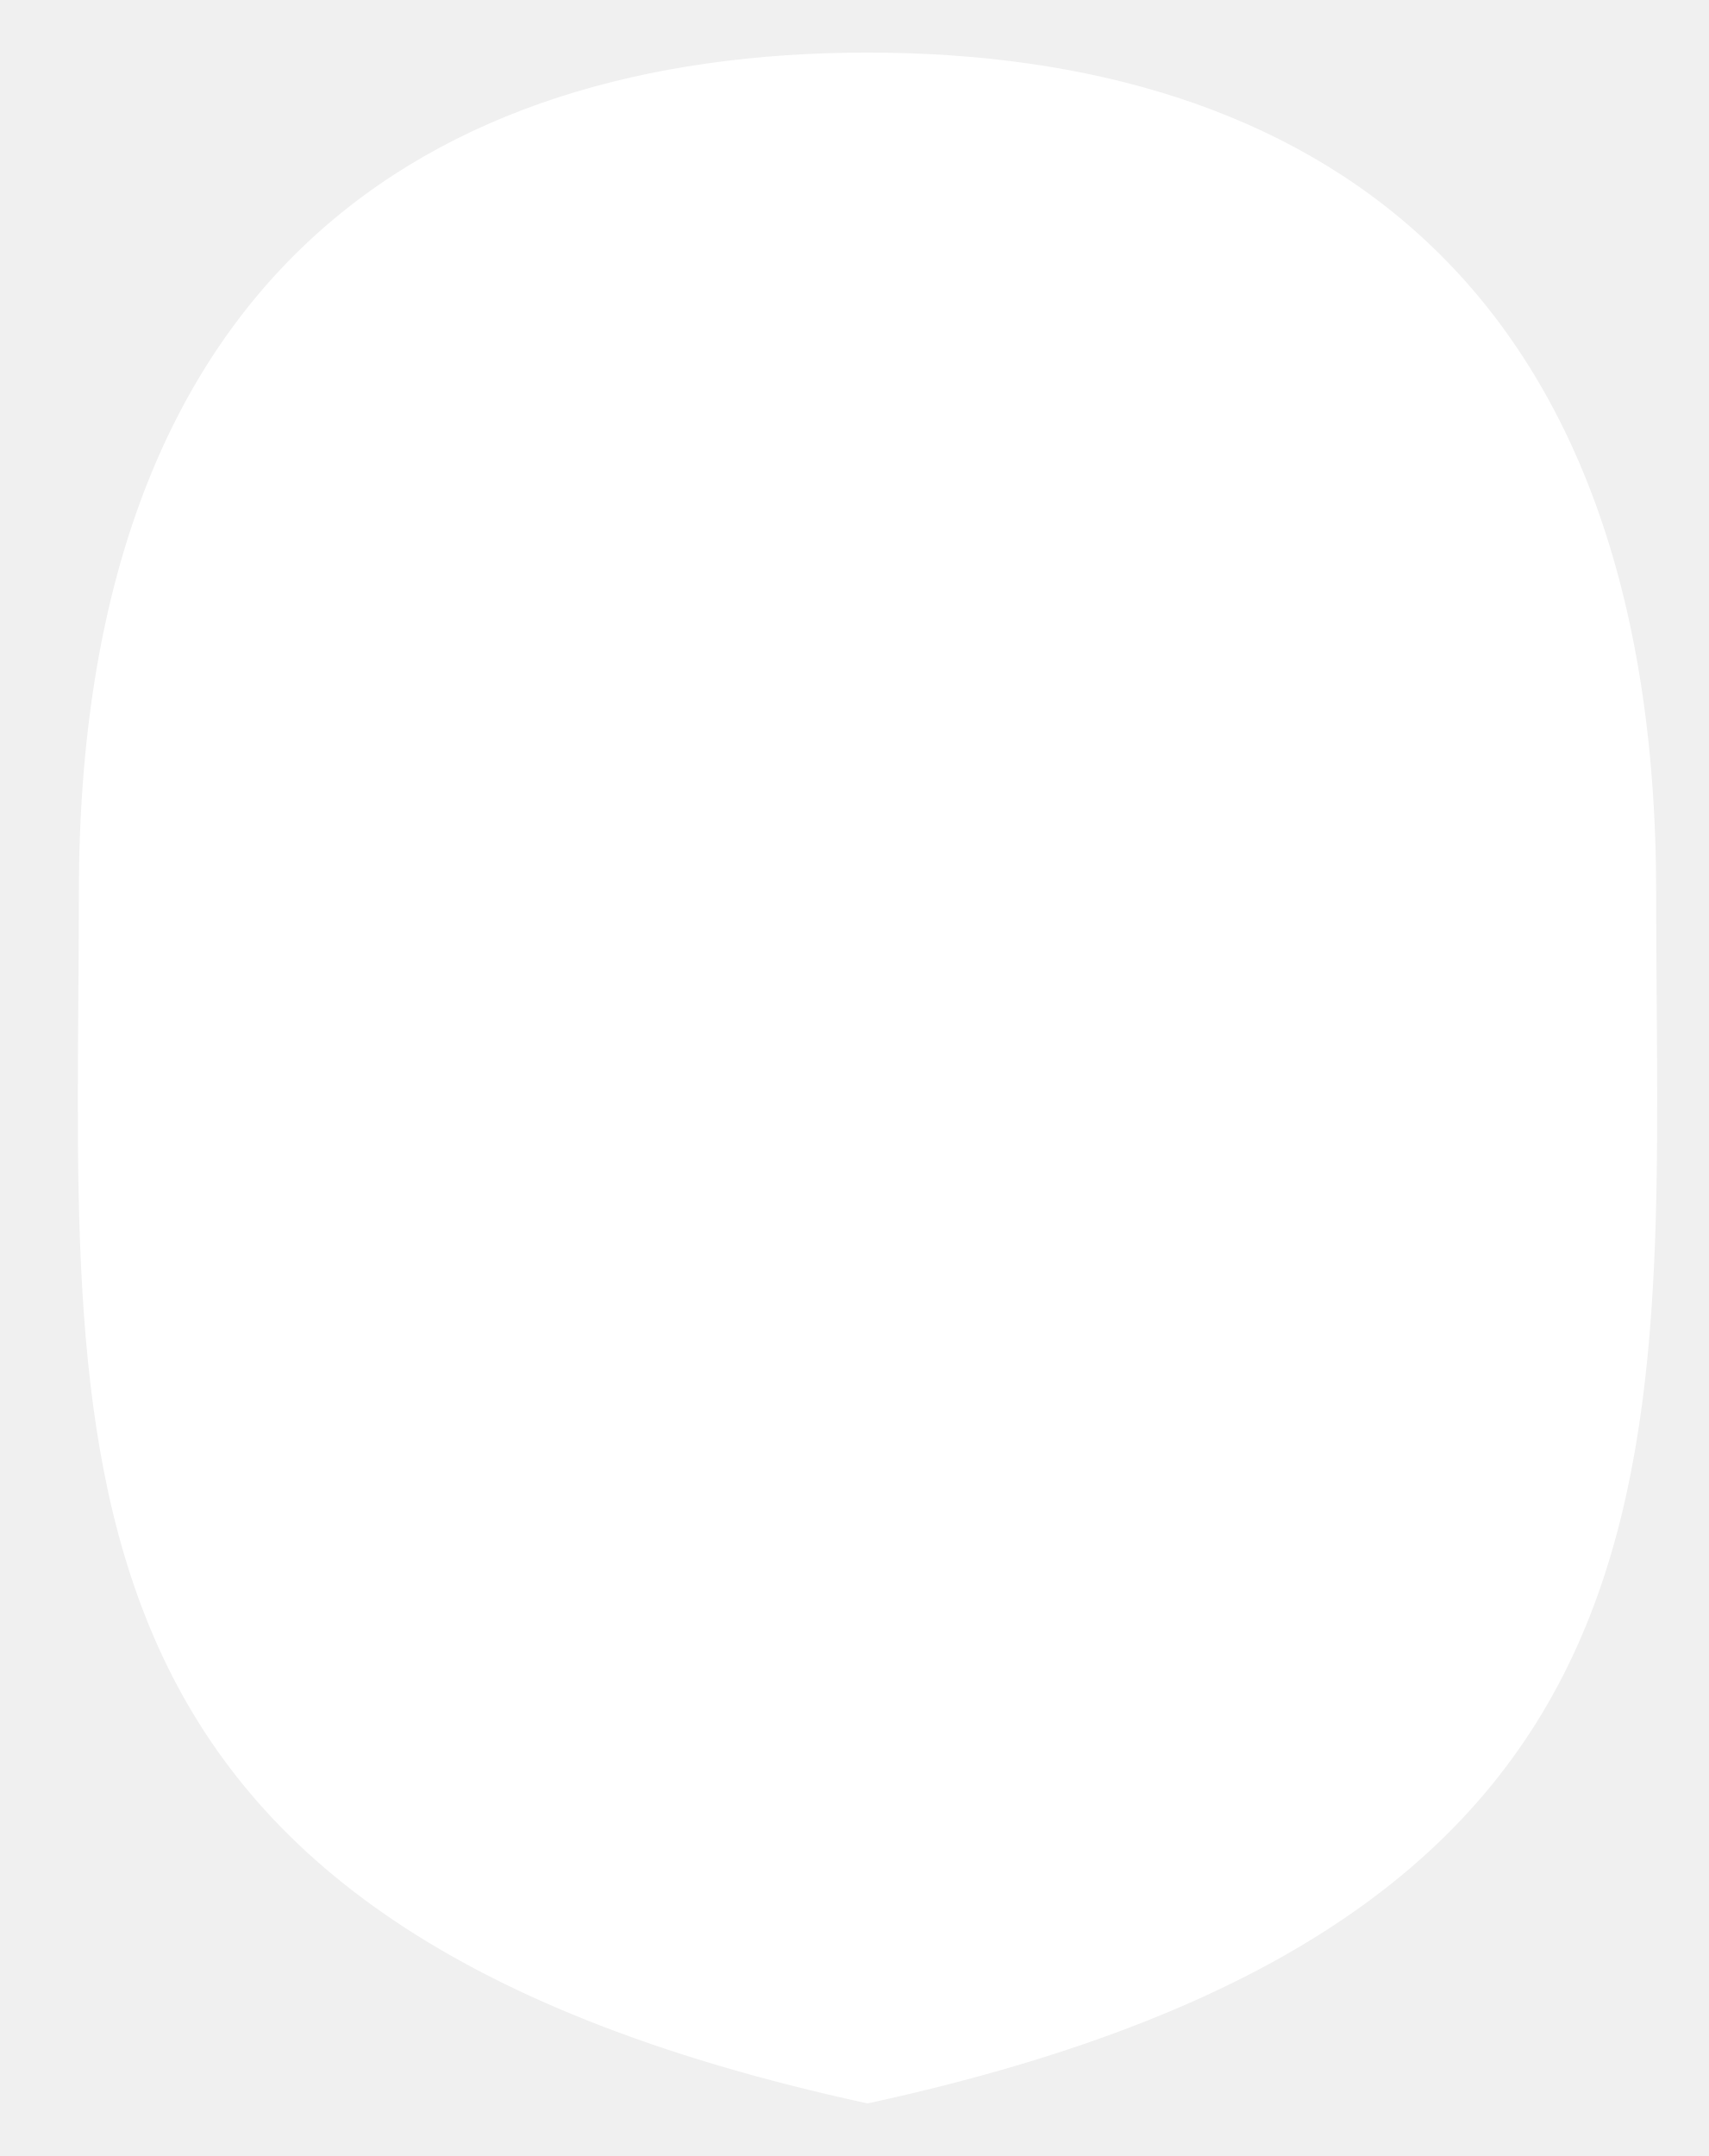
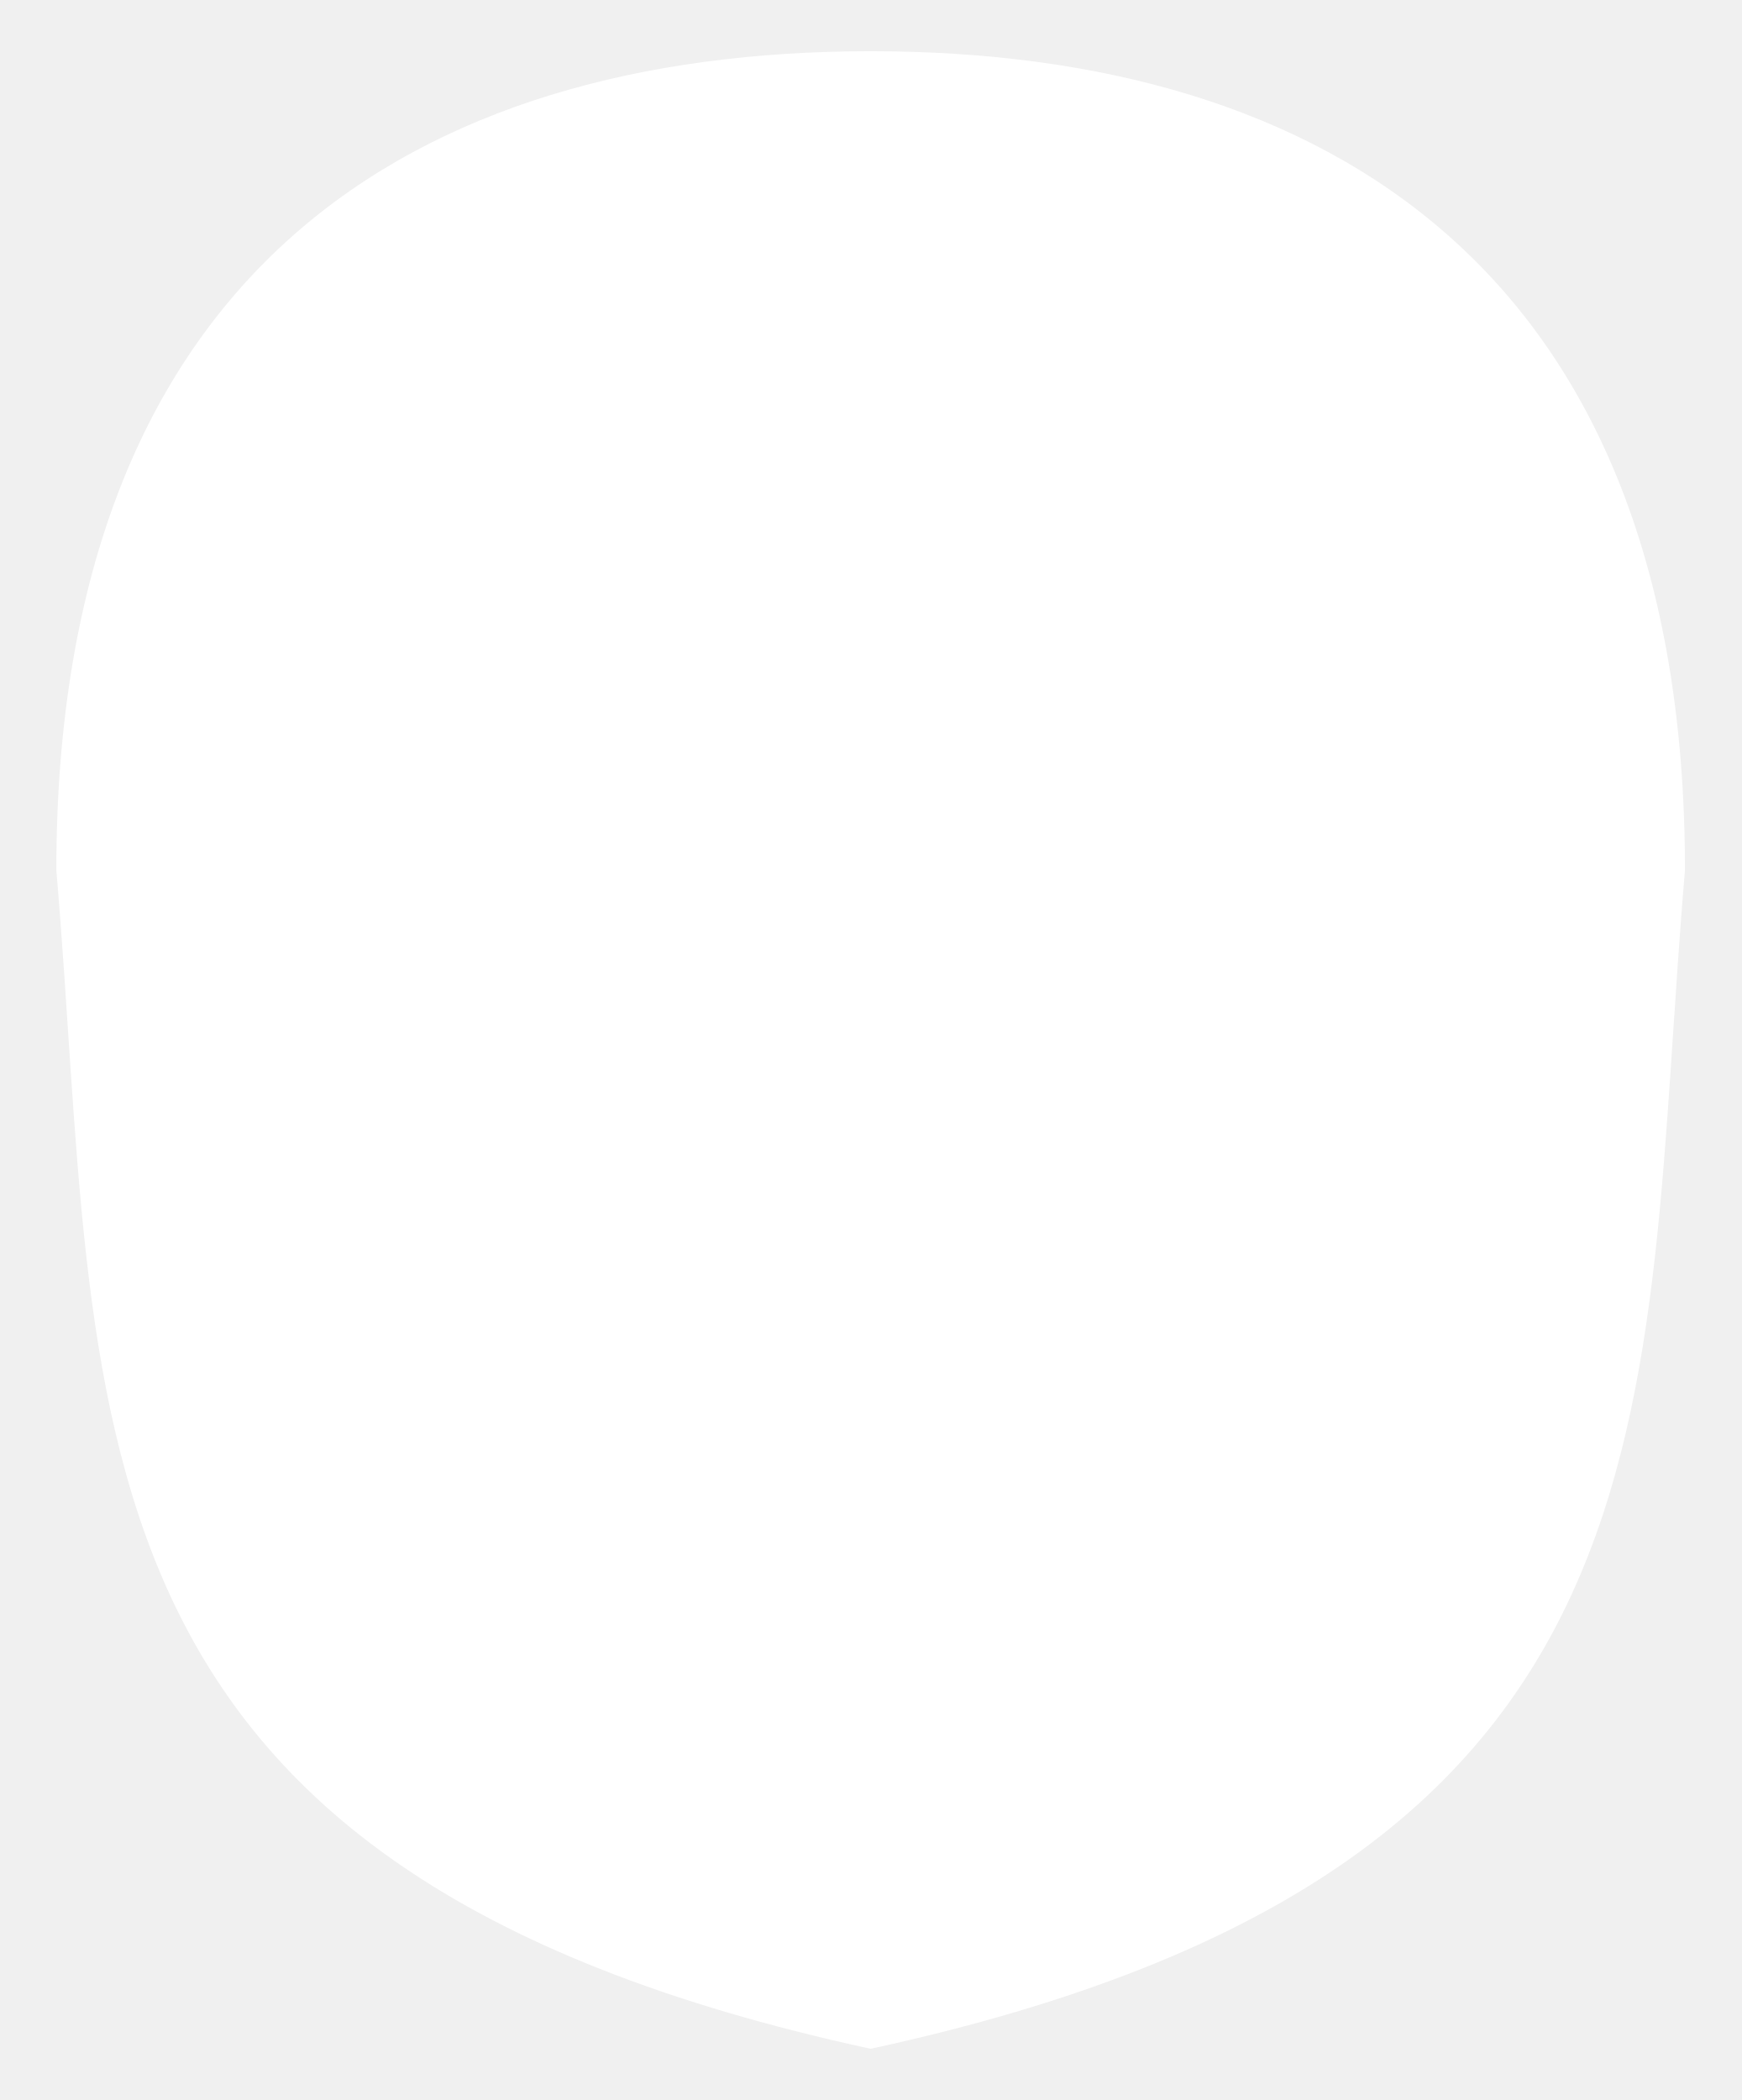
- <svg xmlns="http://www.w3.org/2000/svg" viewBox="-33 -53 65 82" width="65" height="82">
-   <path d="M -30 -7.02     C -30 -30.42, -16.8 -39, 0 -39     C 16.8 -39, 30 -30.42, 30 -7.02     C 30 14.04, 32.4 31.98, 0 39     C -32.4 31.98, -30 14.04, -30 -7.02 Z" transform="translate(0,-12)" fill="#ffffff" />
+ <svg xmlns="http://www.w3.org/2000/svg" viewBox="-34 -53 68 82" width="68" height="82">
+   <path d="M -31.8 -7.02     C -31.8 -30.42, -17.808 -39, 0 -39     C 17.808 -39, 31.8 -30.42, 31.8 -7.02     C 30 14.04, 32.4 31.98, 0 39     C -32.4 31.98, -30 14.04, -31.8 -7.02 Z" transform="translate(0,-12)" fill="#ffffff" />
</svg>
